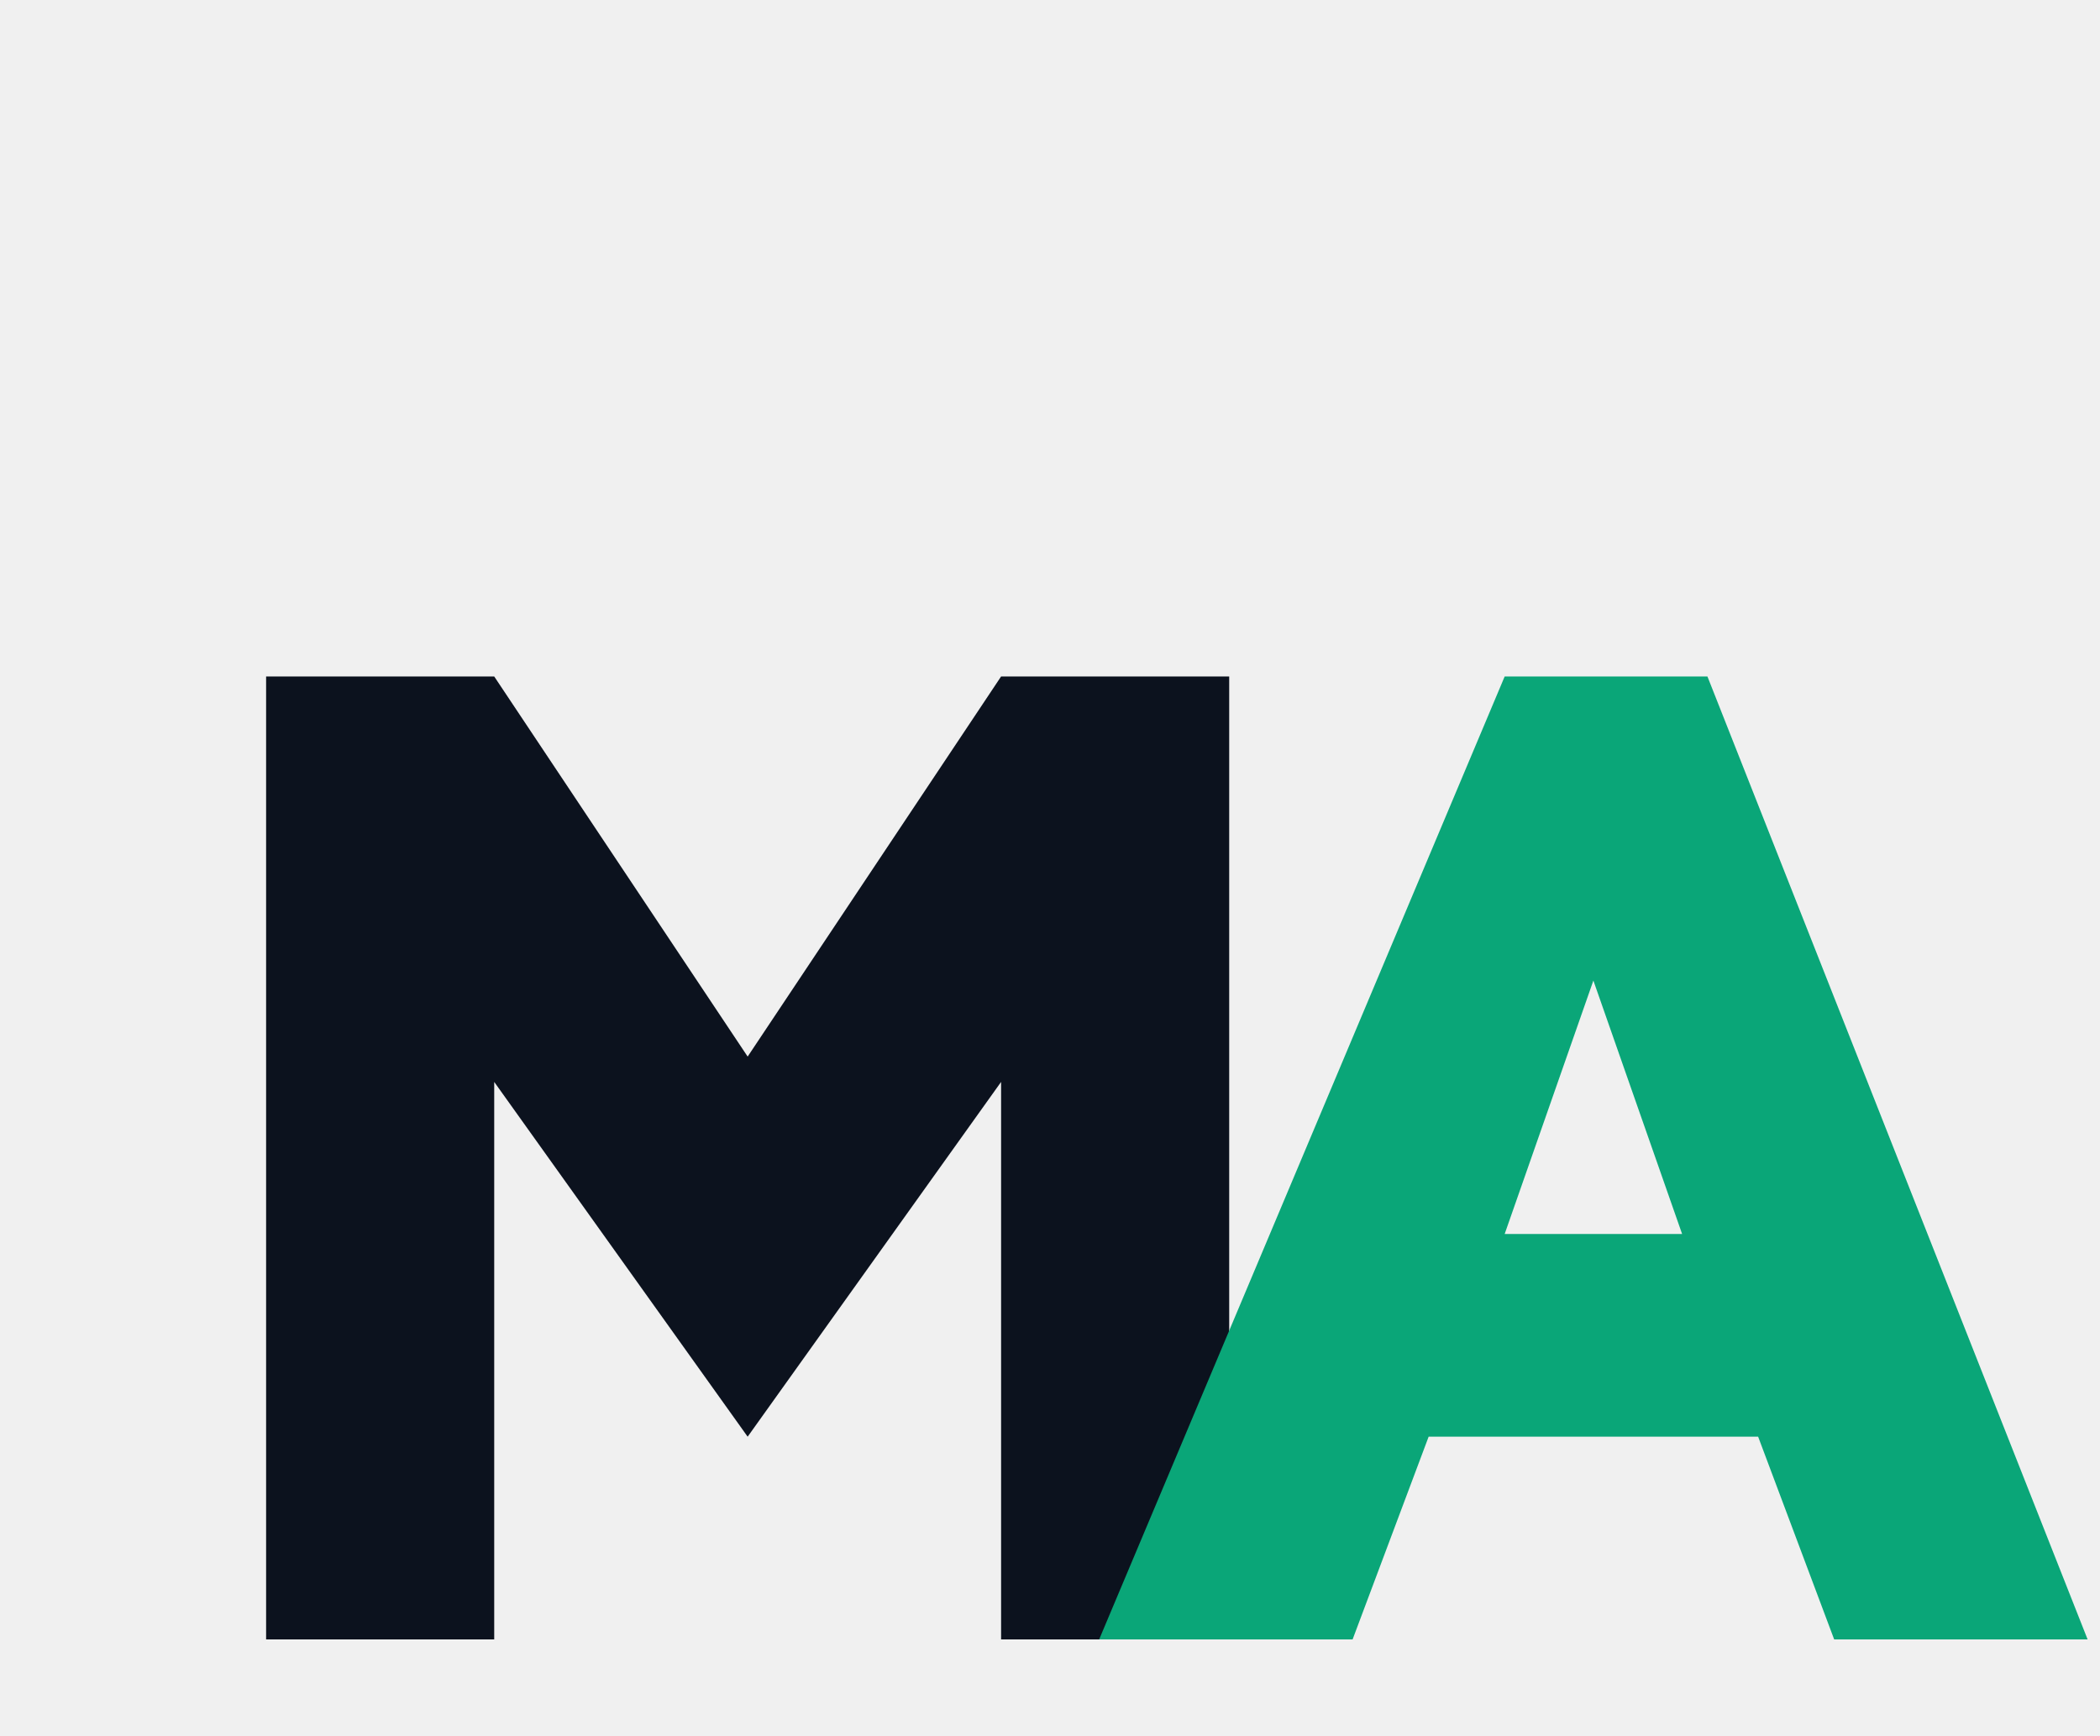
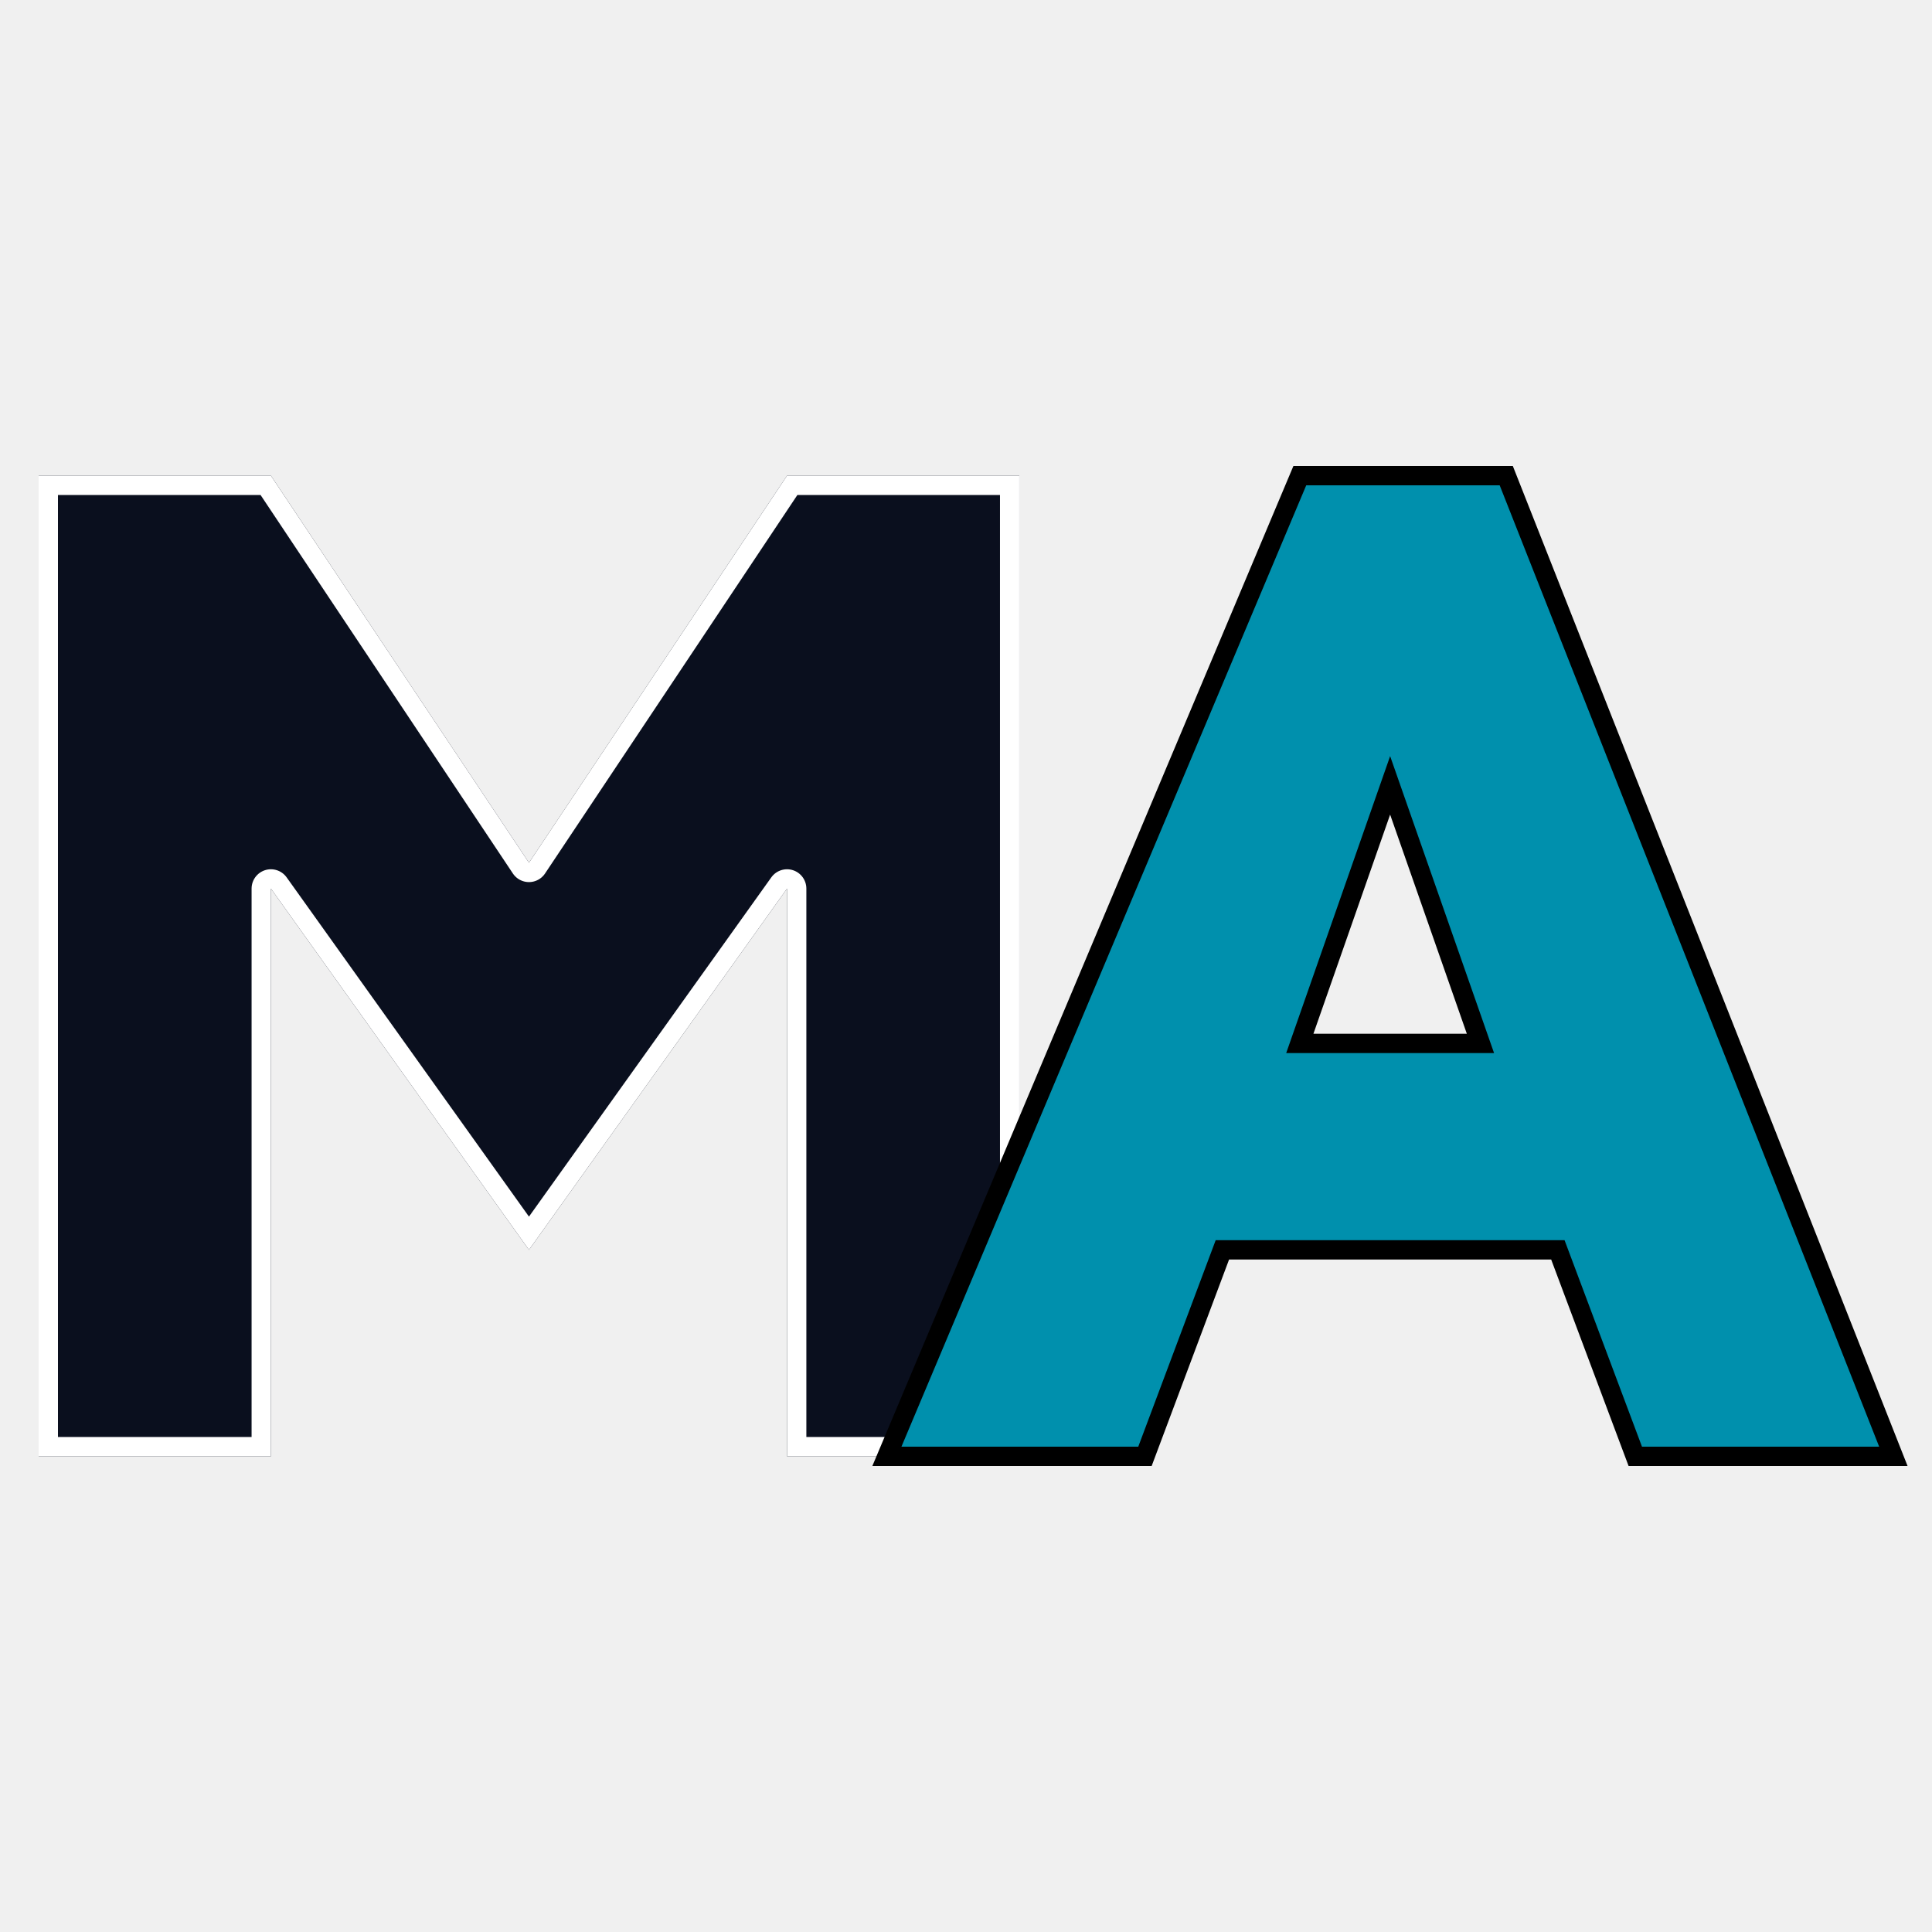
- <svg xmlns="http://www.w3.org/2000/svg" width="121" height="100" viewBox="0 0 121 100" fill="none">
-   <path d="M15.333 94.476V38.984H28.476L43.079 60.889L57.682 38.984H70.825V94.476H57.682V62.349L43.079 82.794L28.476 62.349V94.476H15.333Z" fill="#0C121E" />
-   <path d="M86.698 38.984H98.381L120.286 94.476H105.683L101.302 82.794H82.317L77.936 94.476H63.333L86.698 38.984ZM86.698 71.111H96.921L91.809 56.508L86.698 71.111Z" fill-rule="evenodd" clip-rule="evenodd" fill="#0AA678" />
+ <svg xmlns="http://www.w3.org/2000/svg" width="100" height="100" viewBox="0 0 100 100" fill="none">
+   <path d="M2 75.379V24.621H14.022L27.379 44.657L40.737 24.621H52.759V75.379H40.737V45.993L27.379 64.693L14.022 45.993V75.379H2Z" fill="#0A0F1E" />
+   <mask id="stroke0_47_2" fill="white">
+     <path d="M2 75.379V24.621H14.022L27.379 44.657L40.737 24.621H52.759V75.379H40.737V45.993L27.379 64.693L14.022 45.993V75.379H2Z" />
+   </mask>
+   <path d="M2 75.379V24.621H14.022L27.379 44.657L40.737 24.621H52.759V75.379H40.737V45.993L27.379 64.693L14.022 45.993V75.379H2Z" stroke-width="2" stroke-linejoin="round" stroke="white" mask="url(#stroke0_47_2)" />
+   <path d="M67.278 24.621H77.964L98 75.379H84.642L80.635 64.693H63.27L59.263 75.379H45.906L67.278 24.621ZM67.278 54.007H76.628L71.953 40.65L67.278 54.007Z" fill-rule="evenodd" clip-rule="evenodd" fill="#0090AD" stroke="black" />
</svg>
